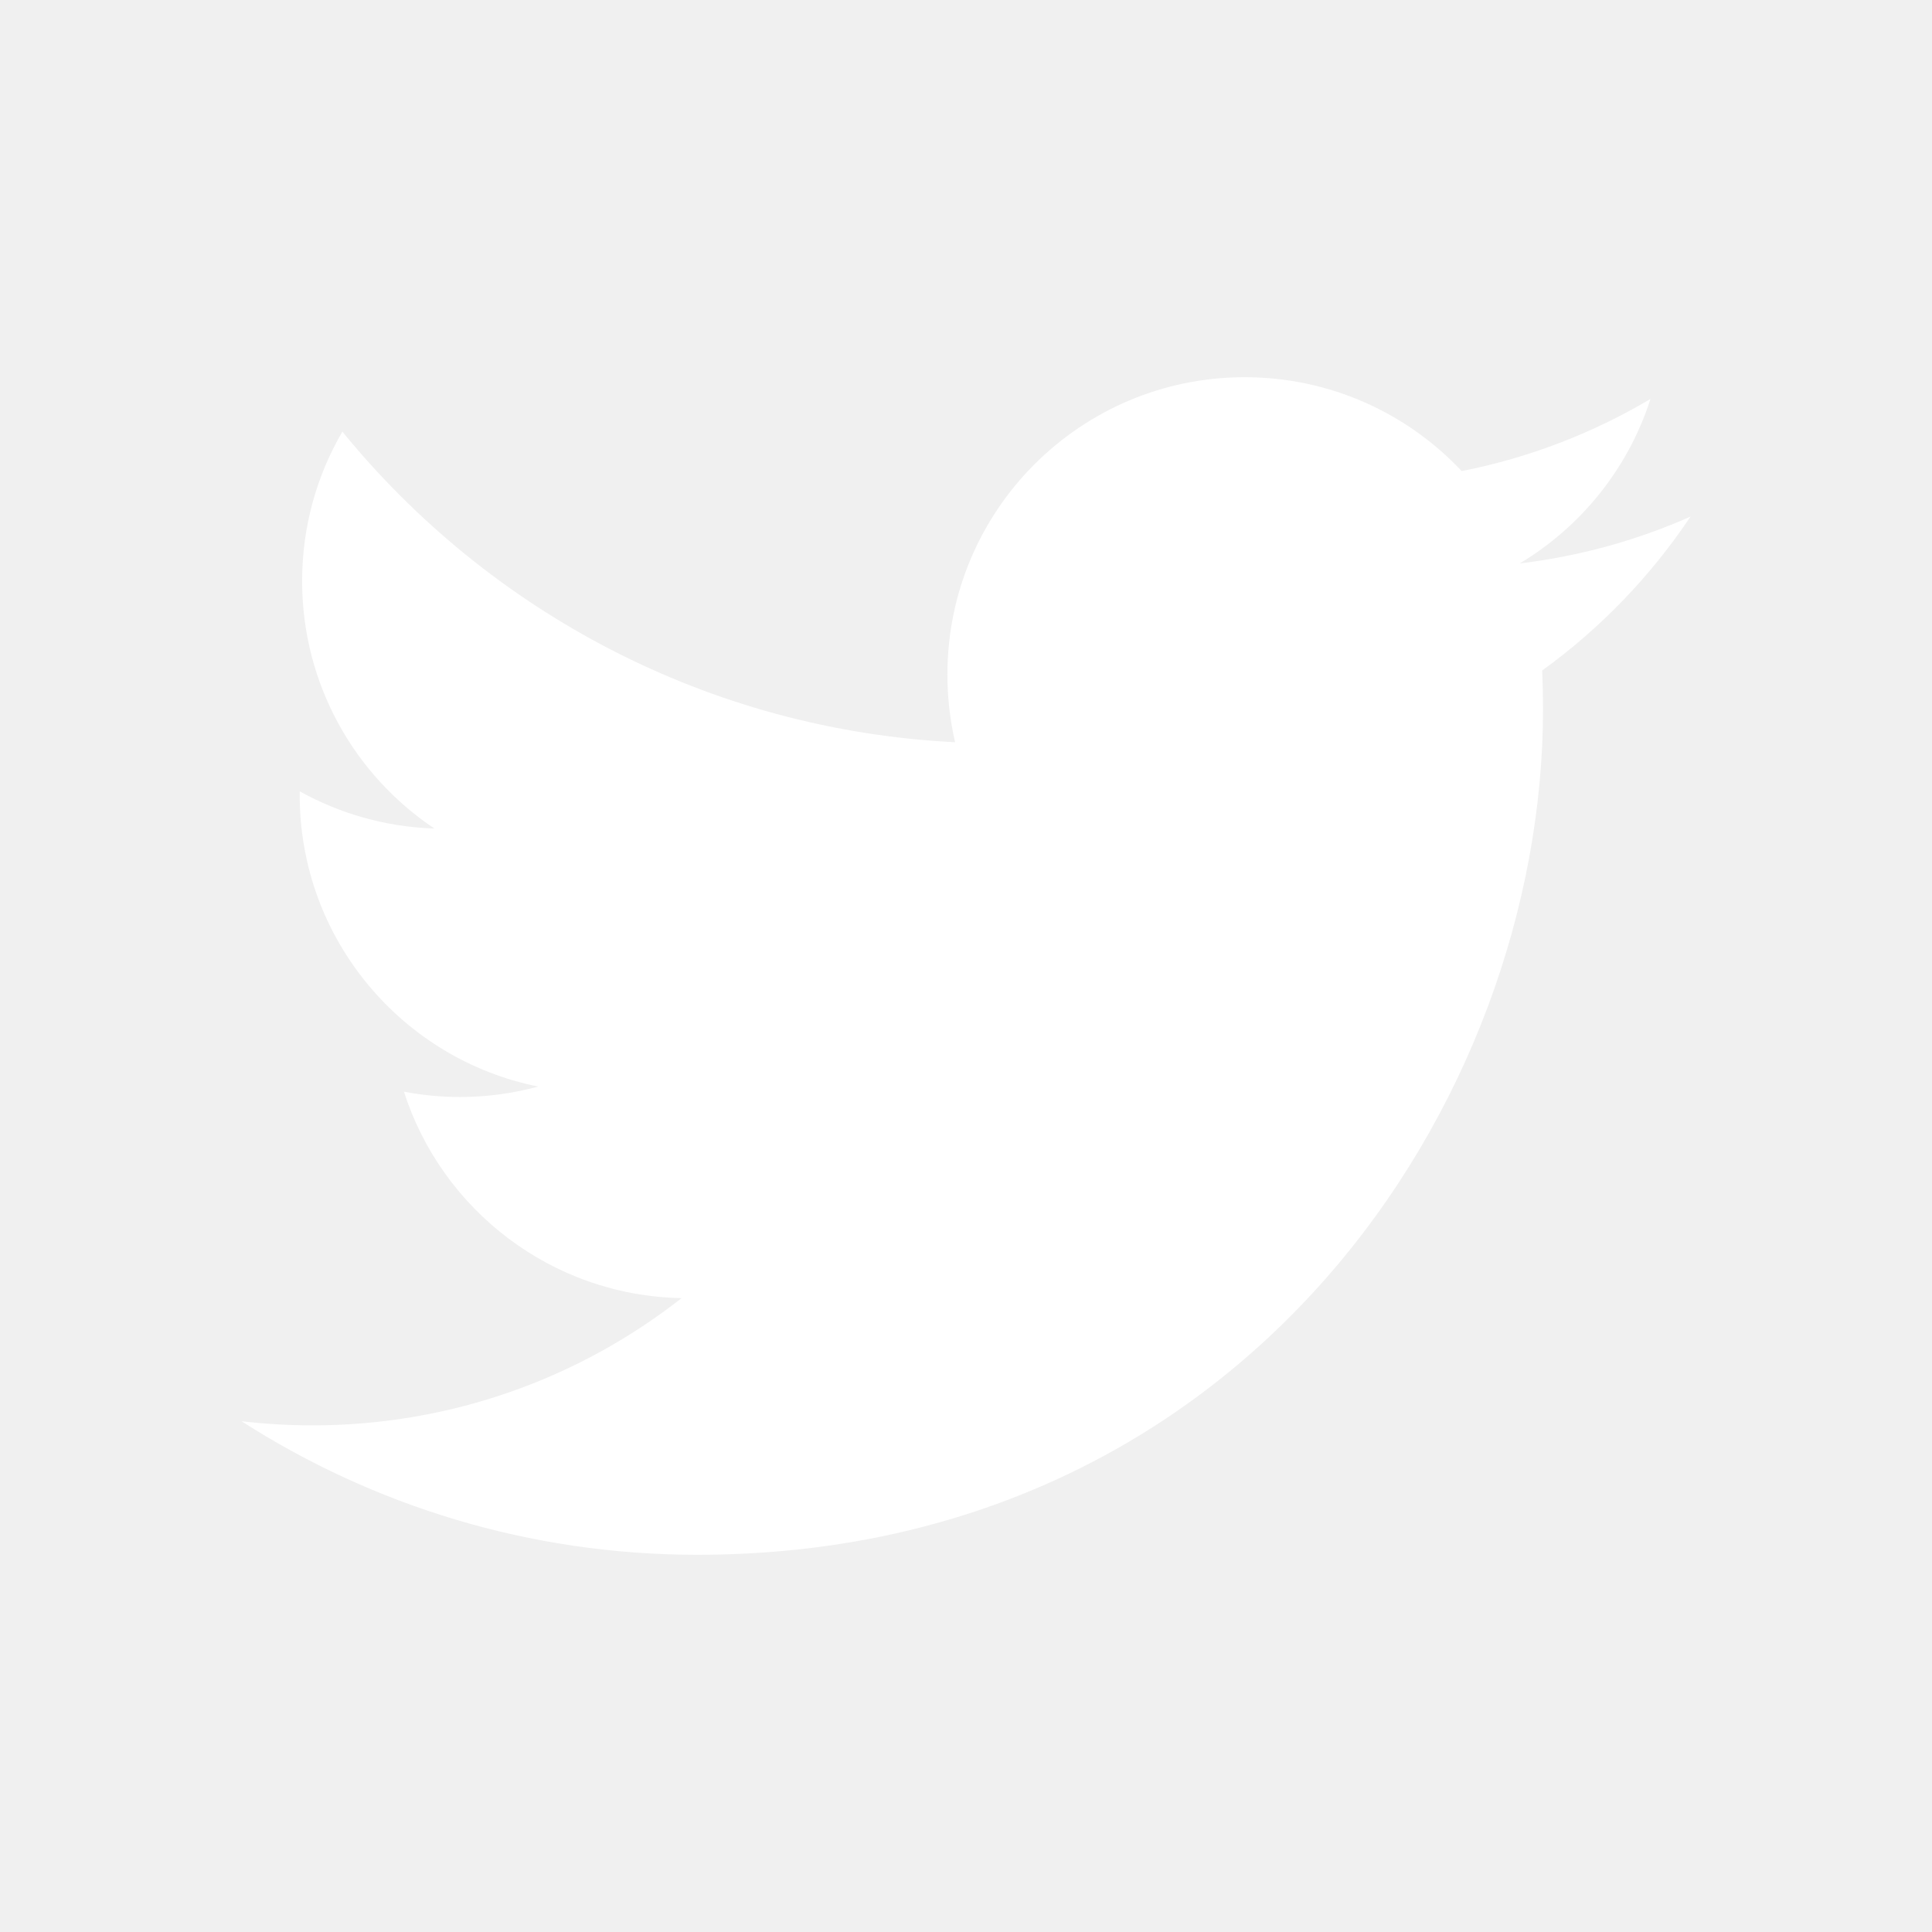
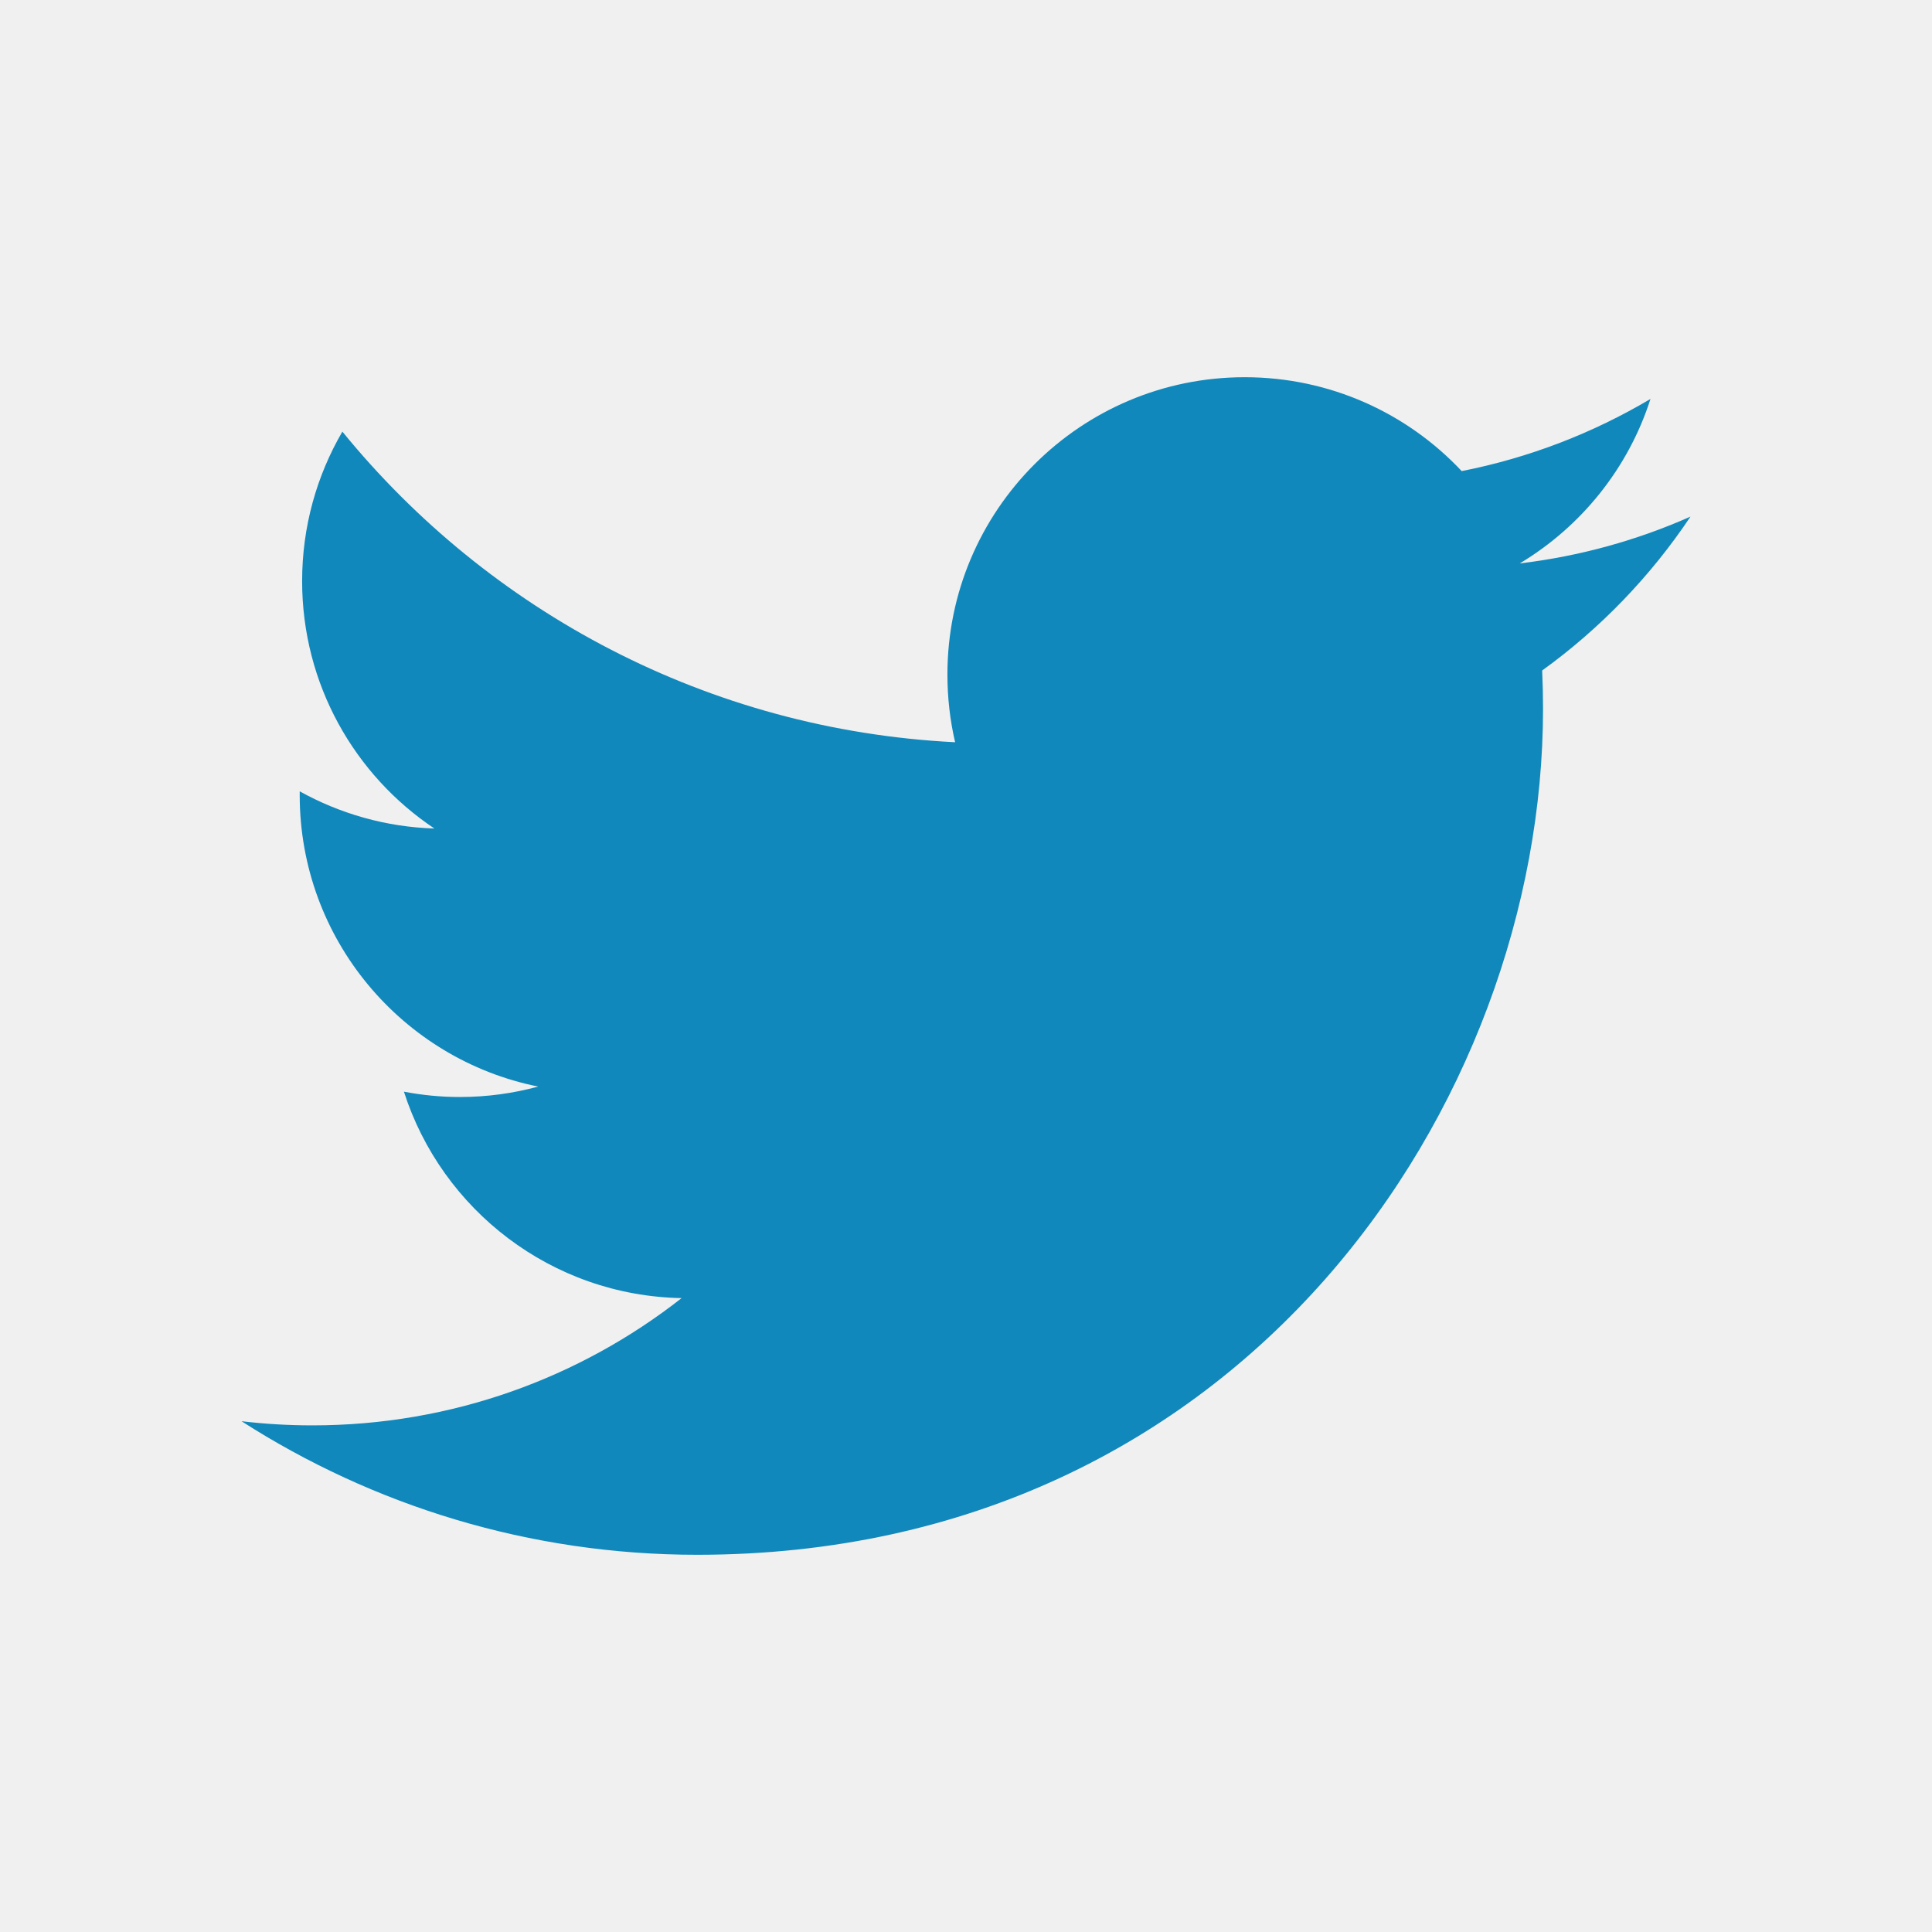
<svg xmlns="http://www.w3.org/2000/svg" width="512" height="512" viewBox="0 0 512 512">
-   <path d="M448 136.906c-14.128 6.267-29.313 10.5-45.247 12.405 16.263-9.748 28.756-25.187 34.64-43.585-15.225 9.03-32.084 15.585-50.03 19.118-14.37-15.312-34.845-24.878-57.505-24.878-43.507 0-78.783 35.273-78.783 78.78 0 6.175.697 12.188 2.04 17.954-65.475-3.286-123.526-34.65-162.382-82.315-6.782 11.635-10.667 25.17-10.667 39.607 0 27.333 13.908 51.447 35.05 65.574-12.916-.41-25.064-3.953-35.685-9.853-.006.328-.006.656-.006.99 0 38.17 27.156 70.01 63.196 77.25-6.61 1.8-13.57 2.764-20.755 2.764-5.077 0-10.012-.495-14.823-1.414 10.025 31.298 39.12 54.077 73.594 54.71-26.962 21.132-60.93 33.726-97.842 33.726-6.36 0-12.63-.375-18.794-1.102 34.865 22.352 76.276 35.397 120.766 35.397 144.908 0 224.152-120.046 224.152-224.155 0-3.415-.078-6.812-.23-10.19 15.395-11.11 28.75-24.984 39.312-40.784" fill="#fff" />
+   <path d="M448 136.906c-14.128 6.267-29.313 10.5-45.247 12.405 16.263-9.748 28.756-25.187 34.64-43.585-15.225 9.03-32.084 15.585-50.03 19.118-14.37-15.312-34.845-24.878-57.505-24.878-43.507 0-78.783 35.273-78.783 78.78 0 6.175.697 12.188 2.04 17.954-65.475-3.286-123.526-34.65-162.382-82.315-6.782 11.635-10.667 25.17-10.667 39.607 0 27.333 13.908 51.447 35.05 65.574-12.916-.41-25.064-3.953-35.685-9.853-.006.328-.006.656-.006.99 0 38.17 27.156 70.01 63.196 77.25-6.61 1.8-13.57 2.764-20.755 2.764-5.077 0-10.012-.495-14.823-1.414 10.025 31.298 39.12 54.077 73.594 54.71-26.962 21.132-60.93 33.726-97.842 33.726-6.36 0-12.63-.375-18.794-1.102 34.865 22.352 76.276 35.397 120.766 35.397 144.908 0 224.152-120.046 224.152-224.155 0-3.415-.078-6.812-.23-10.19 15.395-11.11 28.75-24.984 39.312-40.784" fill="#18b" />
</svg>
